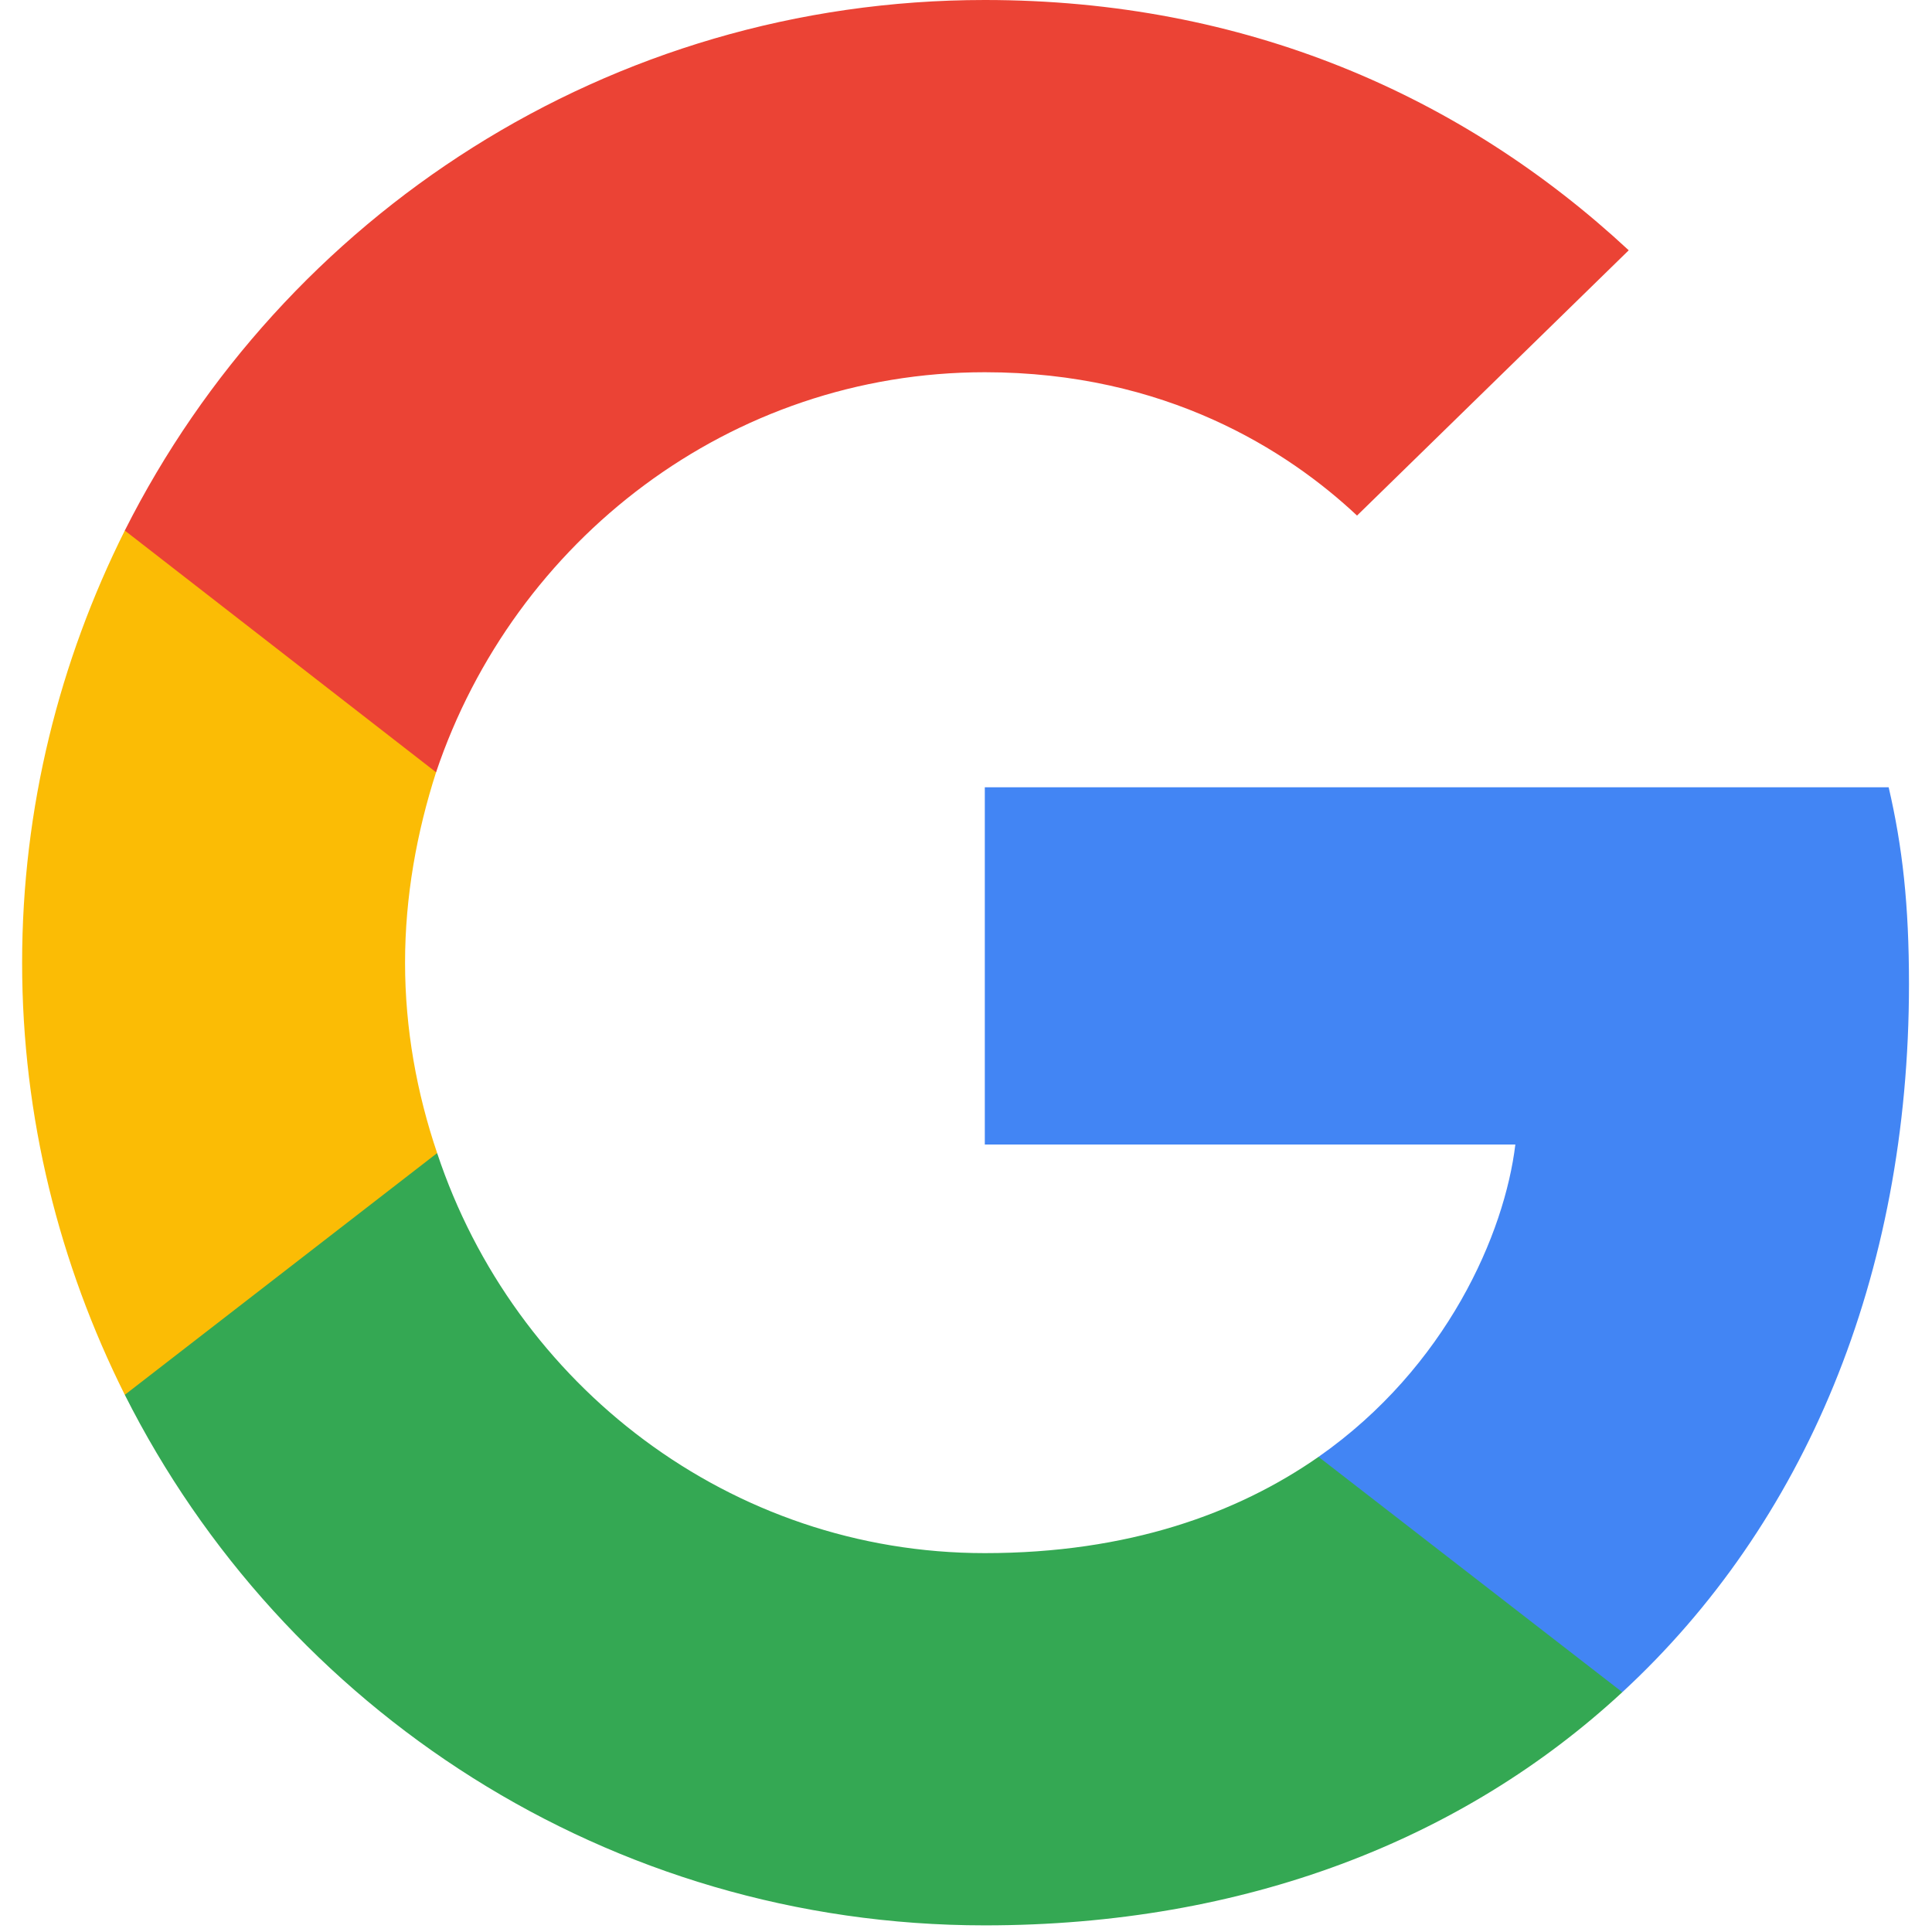
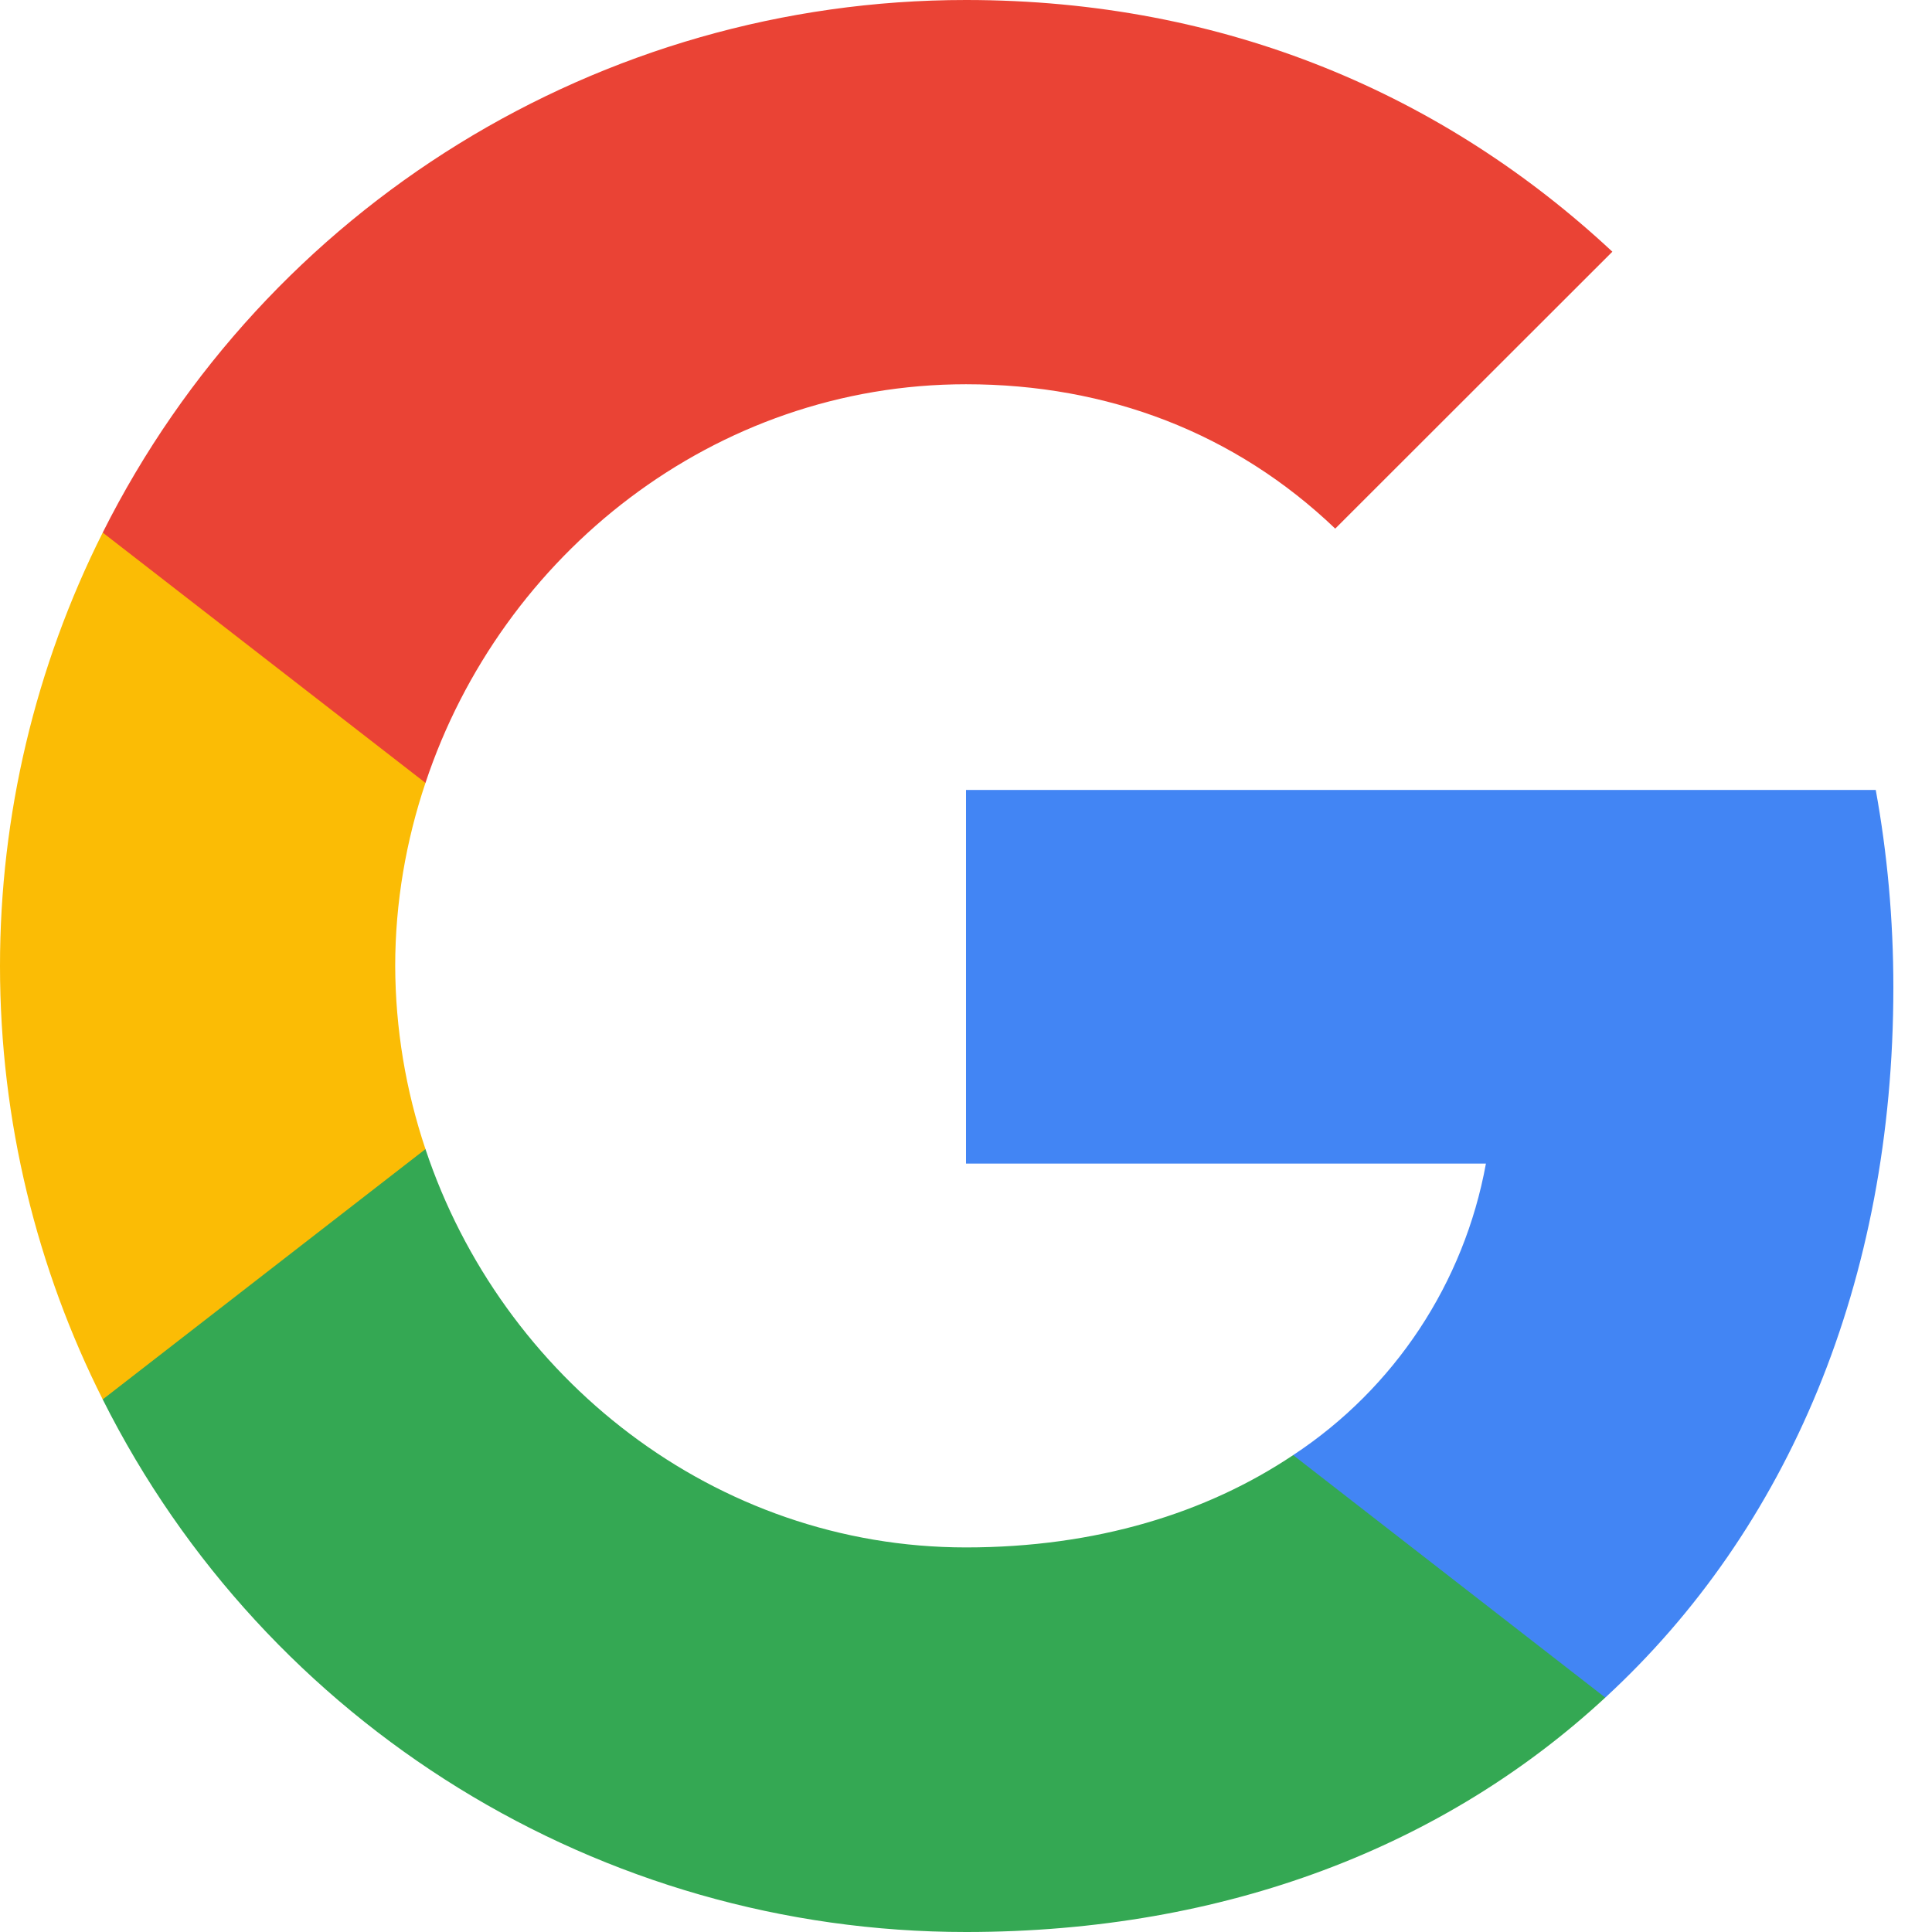
- <svg xmlns="http://www.w3.org/2000/svg" width="800px" height="800px" viewBox="-3 0 262 262" preserveAspectRatio="xMidYMid">
-   <path d="M255.878 133.451c0-10.734-.871-18.567-2.756-26.69H130.55v48.448h71.947c-1.45 12.04-9.283 30.172-26.69 42.356l-.244 1.622 38.755 30.023 2.685.268c24.659-22.774 38.875-56.282 38.875-96.027" fill="#4285F4" />
-   <path d="M130.55 261.1c35.248 0 64.839-11.605 86.453-31.622l-41.196-31.913c-11.024 7.688-25.82 13.055-45.257 13.055-34.523 0-63.824-22.773-74.269-54.25l-1.531.13-40.298 31.187-.527 1.465C35.393 231.798 79.49 261.1 130.55 261.1" fill="#34A853" />
-   <path d="M56.281 156.37c-2.756-8.123-4.351-16.827-4.351-25.82 0-8.994 1.595-17.697 4.206-25.82l-.073-1.73L15.26 71.312l-1.335.635C5.077 89.644 0 109.517 0 130.55s5.077 40.905 13.925 58.602l42.356-32.782" fill="#FBBC05" />
-   <path d="M130.55 50.479c24.514 0 41.05 10.589 50.479 19.438l36.844-35.974C195.245 12.91 165.798 0 130.55 0 79.49 0 35.393 29.301 13.925 71.947l42.211 32.783c10.59-31.477 39.891-54.251 74.414-54.251" fill="#EB4335" />
+ <svg xmlns="http://www.w3.org/2000/svg" width="18" height="18" viewBox="0 0 18 18">
+   <path d="M17.64 9.2c0-.637-.057-1.251-.164-1.84H9v3.481h4.844a4.14 4.14 0 01-1.796 2.716v2.259h2.908c1.702-1.567 2.684-3.875 2.684-6.615z" fill="#4285F4" />
+   <path d="M9 18c2.43 0 4.467-.806 5.956-2.184l-2.908-2.259c-.806.54-1.837.86-3.048.86-2.344 0-4.328-1.584-5.036-3.711H.957v2.332A8.997 8.997 0 009 18z" fill="#34A853" />
+   <path d="M3.964 10.706A5.41 5.41 0 013.682 9c0-.593.102-1.17.282-1.706V4.962H.957A8.996 8.996 0 000 9c0 1.452.348 2.827.957 4.038l3.007-2.332z" fill="#FBBC05" />
+   <path d="M9 3.58c1.321 0 2.508.454 3.44 1.345l2.582-2.58C13.463.891 11.426 0 9 0A8.997 8.997 0 00.957 4.962L3.964 7.294C4.672 5.163 6.656 3.58 9 3.58z" fill="#EA4335" />
</svg>
